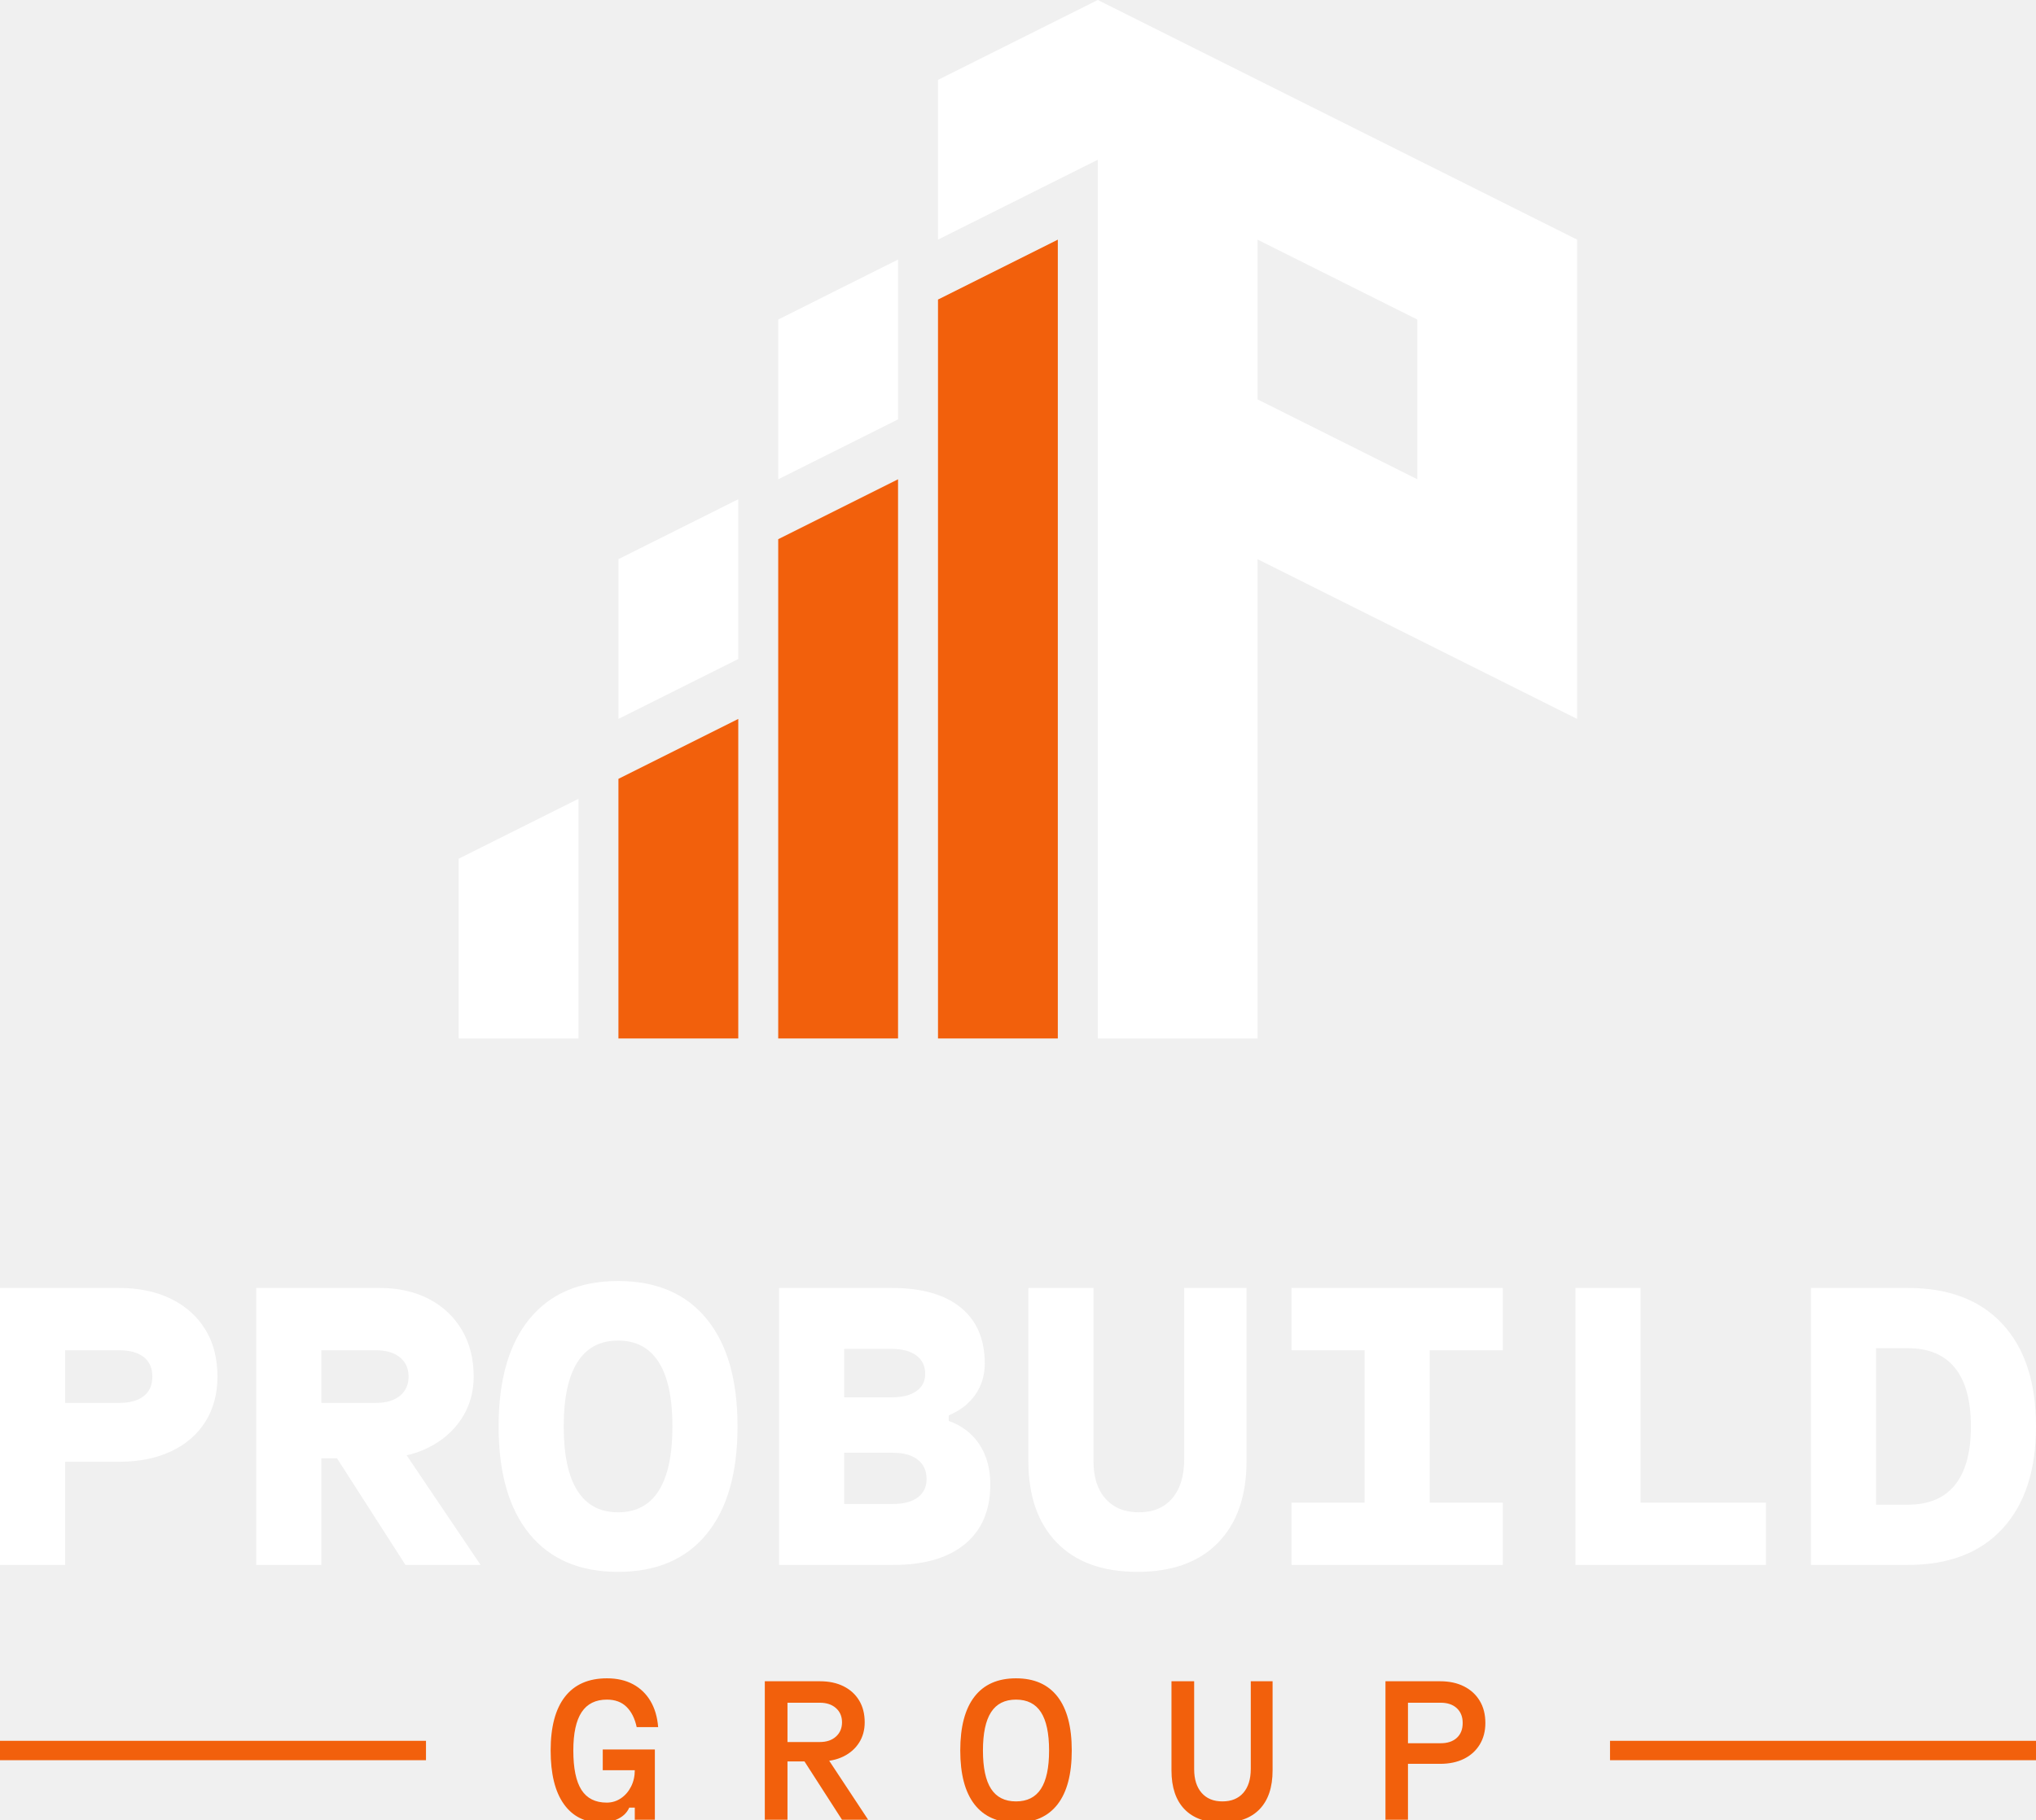
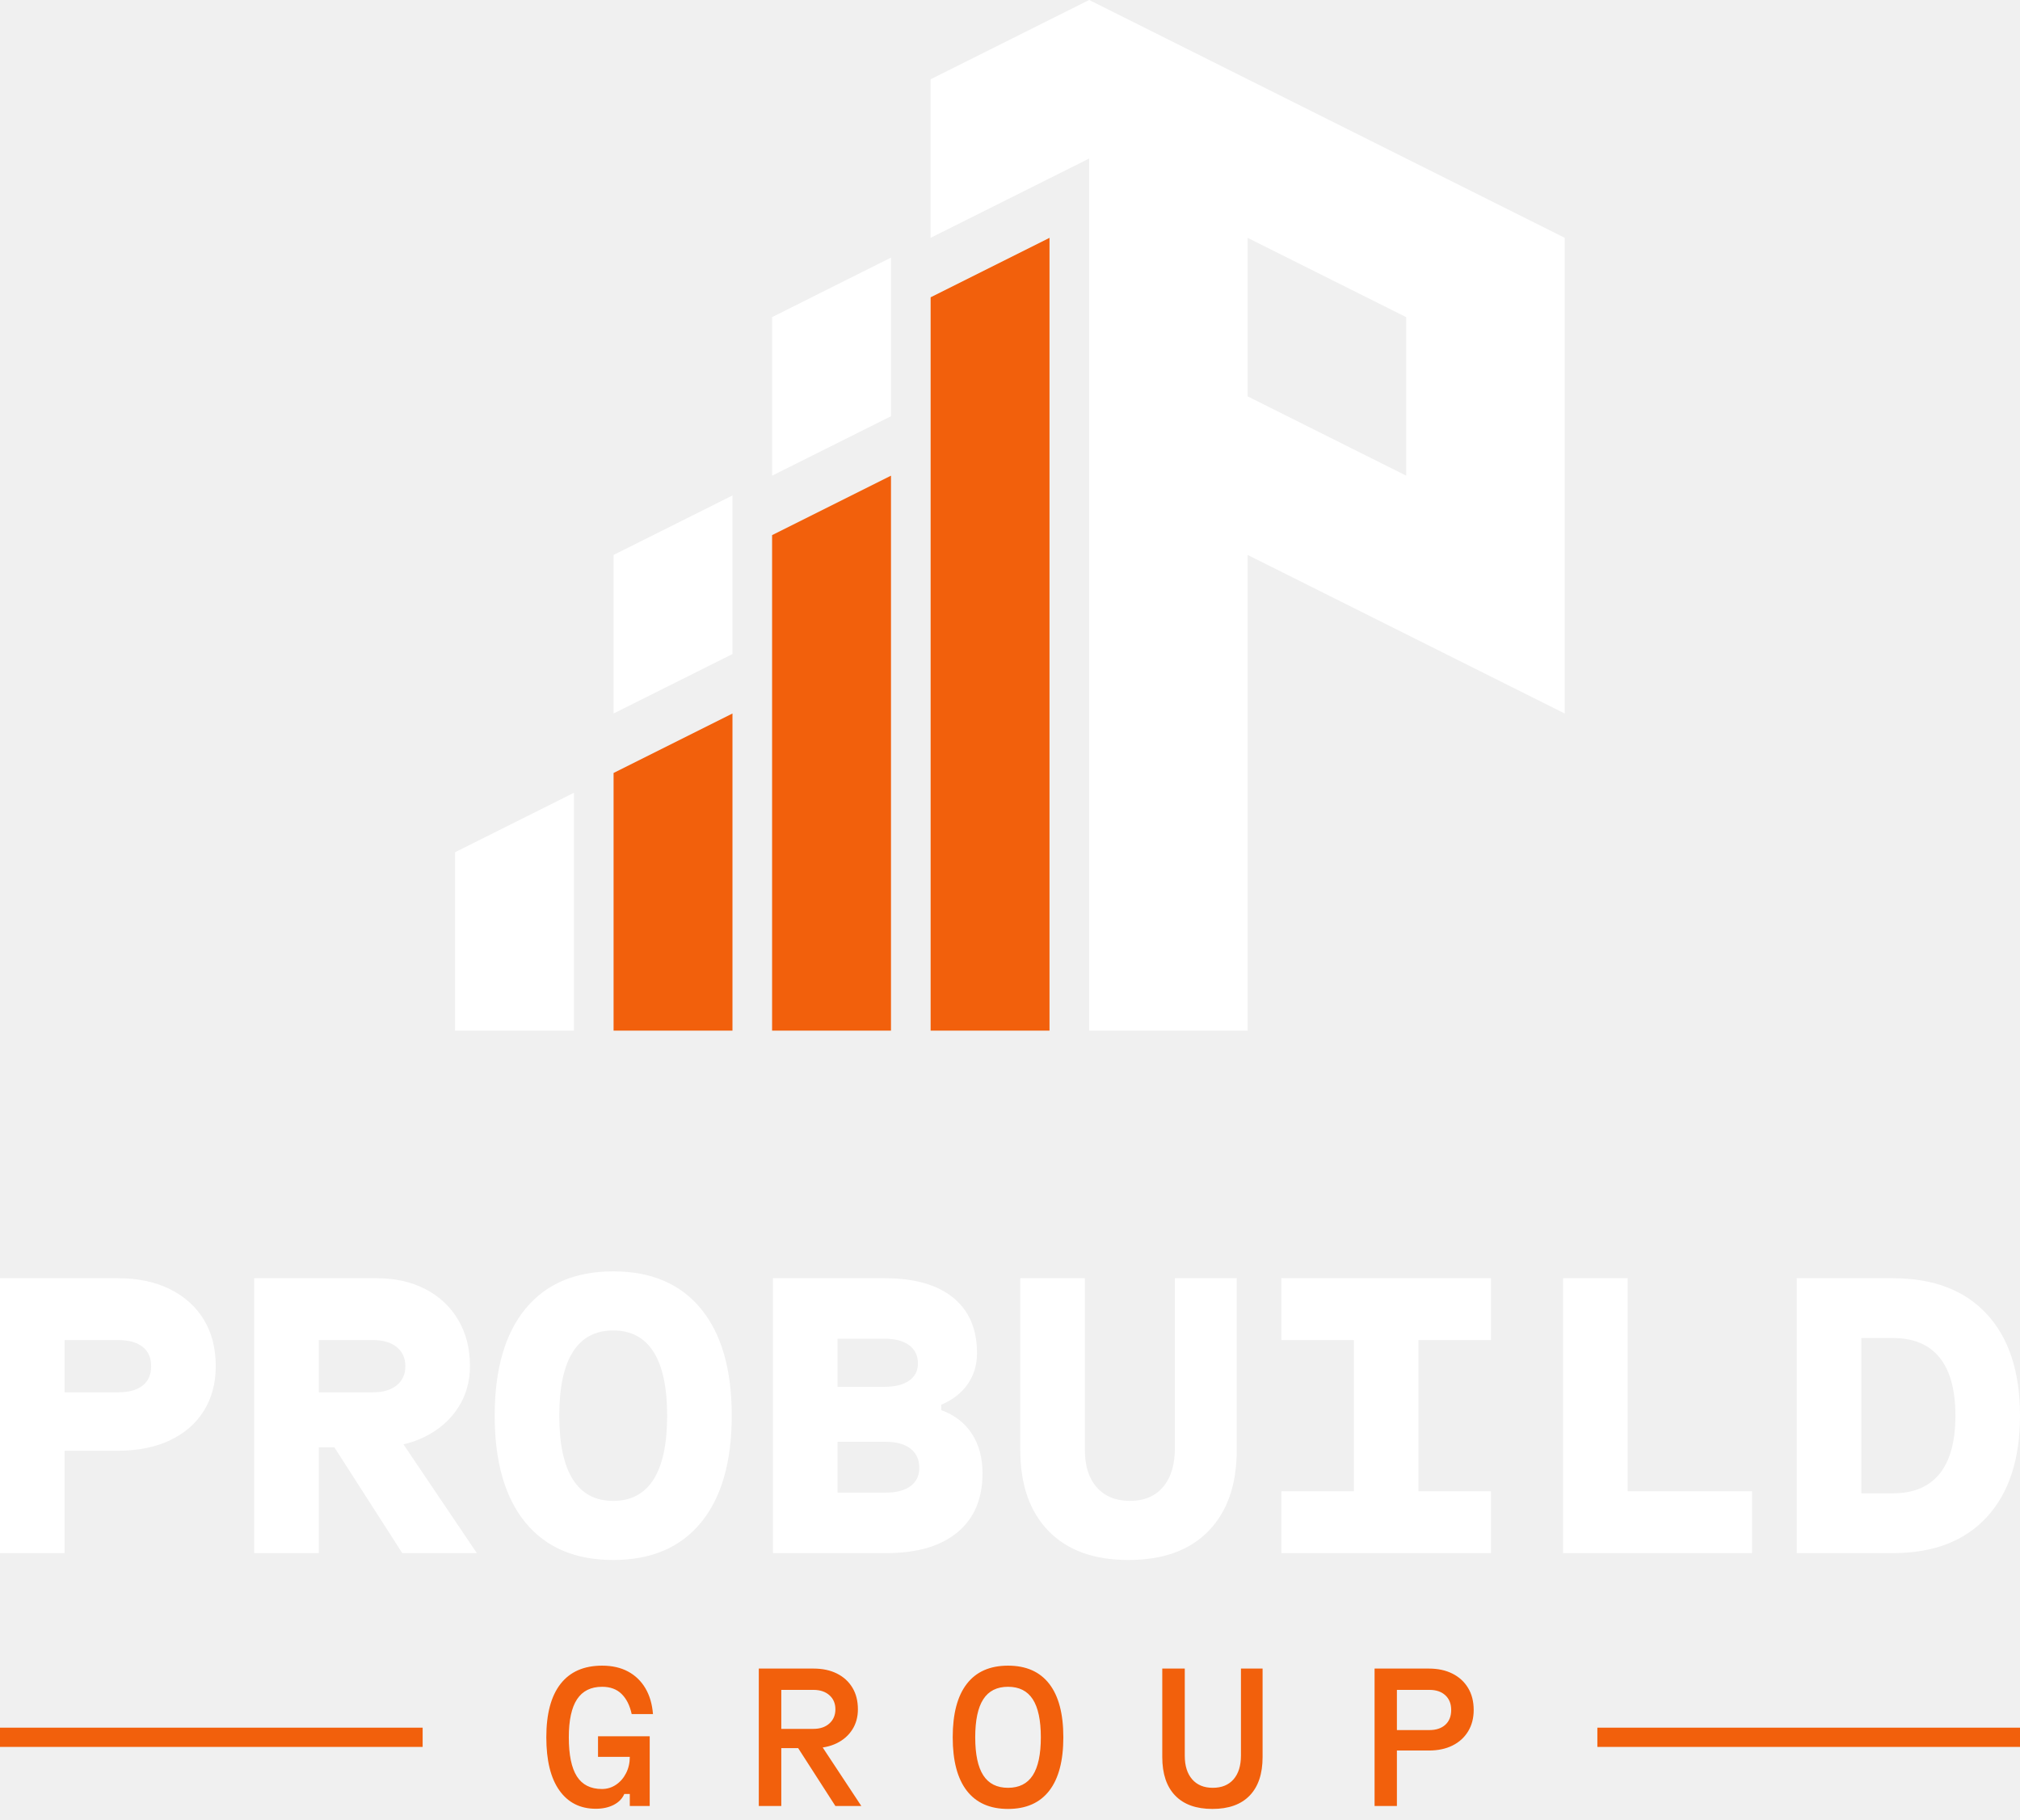
- <svg xmlns="http://www.w3.org/2000/svg" viewBox="0 0 294 262.8" width="294" height="262.8" role="img" aria-label="ProBuild Group">
+ <svg xmlns="http://www.w3.org/2000/svg" viewBox="0 0 294 264.8" width="294" height="264.8" role="img" aria-label="ProBuild Group">
  <g transform="translate(66.231 0) scale(1.442) translate(8 -8)">
    <g fill="#F2600C">
      <path d="M40 38L52 32L52 112L40 112Z" />
      <path d="M24 62L36 56L36 112L24 112Z" />
      <path d="M8 86L20 80L20 112L8 112Z" />
    </g>
    <path fill="#FFFFFF" fill-rule="evenodd" d="M40 16L56 8L104 32L104 80L72 64L72 112L56 112L56 24L40 32Z M72 32L88 40L88 56L72 48Z M24 40L36 34L36 50L24 56Z M8 64L20 58L20 74L8 80Z M-8 94L4 88L4 112L-8 112Z" />
  </g>
  <path fill="#FFFFFF" d="M0.0 226.0V186.0H17.2Q21.5 186.0 24.7 187.575Q27.9 189.15 29.65 192.0Q31.4 194.85 31.4 198.8Q31.4 202.55 29.65 205.325Q27.9 208.1 24.7 209.6Q21.5 211.1 17.2 211.1H9.4V226.0ZM9.4 202.6H17.2Q19.5 202.6 20.75 201.625Q22.0 200.65 22.0 198.8Q22.0 196.95 20.75 195.975Q19.5 195.0 17.2 195.0H9.4ZM37.0 226.0V186.0H54.8Q58.9 186.0 61.95 187.6Q65.0 189.2 66.7 192.075Q68.4 194.95 68.4 198.8Q68.4 202.2 66.65 204.875Q64.9 207.55 61.825 209.075Q58.75 210.6 54.8 210.6H46.4V226.0ZM58.55 226.0 47.7 209.1H58.0L69.4 226.0ZM46.4 202.6H54.3Q56.5 202.6 57.75 201.575Q59.0 200.55 59.0 198.8Q59.0 197.05 57.75 196.025Q56.5 195.0 54.3 195.0H46.4ZM89.25 227.0Q80.95 227.0 76.475 221.55Q72.0 216.1 72.0 206.0Q72.0 195.9 76.475 190.45Q80.95 185.0 89.25 185.0Q97.55 185.0 102.025 190.45Q106.5 195.9 106.5 206.0Q106.5 216.1 102.025 221.55Q97.55 227.0 89.25 227.0ZM89.25 218.4Q93.15 218.4 95.125 215.275Q97.1 212.15 97.1 206.0Q97.1 199.85 95.125 196.725Q93.15 193.6 89.25 193.6Q85.35 193.6 83.375 196.725Q81.4 199.85 81.4 206.0Q81.4 212.15 83.375 215.275Q85.35 218.4 89.25 218.4ZM112.5 226.0V186.0H128.8Q135.25 186.0 138.725 188.825Q142.2 191.65 142.2 196.9Q142.2 199.45 140.85 201.4Q139.5 203.35 137.0 204.4V205.2Q139.9 206.25 141.45 208.625Q143.0 211.0 143.0 214.4Q143.0 219.95 139.35 222.975Q135.7 226.0 129.0 226.0ZM121.9 217.2H128.9Q131.25 217.2 132.525 216.25Q133.8 215.3 133.8 213.6Q133.8 211.8 132.525 210.8Q131.25 209.8 128.9 209.8H121.9ZM121.9 201.8H128.7Q131.05 201.8 132.325 200.9Q133.6 200.0 133.6 198.4Q133.6 196.7 132.325 195.75Q131.05 194.8 128.7 194.8H121.9ZM148.5 186.0H157.9V211.0Q157.9 214.5 159.65 216.45Q161.4 218.4 164.45 218.4Q167.55 218.4 169.275 216.375Q171.0 214.35 171.0 210.7V186.0H180.0V211.0Q180.0 218.55 175.9 222.775Q171.8 227.0 164.25 227.0Q156.7 227.0 152.6 222.775Q148.5 218.55 148.5 211.0ZM186.5 226.0V217.0H197.05V195.0H186.5V186.0H217.0V195.0H206.45V217.0H217.0V226.0ZM227.5 226.0V186.0H236.9V217.0H255.0V226.0ZM261.5 226.0V186.0H275.5Q284.35 186.0 289.175 191.225Q294.0 196.45 294.0 206.0Q294.0 215.5 289.175 220.75Q284.35 226.0 275.5 226.0ZM270.9 217.3H275.5Q280.0 217.3 282.3 214.45Q284.6 211.6 284.6 206.0Q284.6 200.4 282.3 197.55Q280.0 194.7 275.5 194.7H270.9Z" />
  <g fill="#F2600C">
    <rect x="0" y="251.4" width="61.513" height="2.8" />
    <rect x="232.488" y="251.4" width="61.513" height="2.8" />
    <path d="M86.713 263.2Q83.312 263.2 81.412 260.525Q79.513 257.85 79.513 252.8Q79.513 247.675 81.588 245.025Q83.663 242.375 87.638 242.375Q89.812 242.375 91.4 243.225Q92.988 244.075 93.925 245.65Q94.863 247.225 95.038 249.425H91.938Q91.538 247.55 90.475 246.5Q89.413 245.45 87.638 245.45Q85.188 245.45 83.988 247.263Q82.788 249.075 82.788 252.8Q82.788 256.65 83.963 258.488Q85.138 260.325 87.613 260.325Q88.738 260.325 89.663 259.7Q90.588 259.075 91.125 258.012Q91.663 256.95 91.663 255.65H87.038V252.65H94.562V262.8H91.663V261.05H90.863Q90.413 262.075 89.312 262.637Q88.213 263.2 86.713 263.2ZM110.438 262.8V242.8H118.413Q120.363 242.8 121.812 243.525Q123.263 244.25 124.062 245.575Q124.863 246.9 124.863 248.725Q124.863 250.4 124.05 251.675Q123.238 252.95 121.788 253.663Q120.338 254.375 118.413 254.375H113.713V262.8ZM121.588 262.8 115.812 253.825H119.438L125.363 262.8ZM113.713 251.575H118.388Q119.838 251.575 120.713 250.788Q121.588 250.0 121.588 248.725Q121.588 247.45 120.713 246.675Q119.838 245.9 118.388 245.9H113.713ZM146.713 263.225Q142.763 263.225 140.713 260.575Q138.662 257.925 138.662 252.8Q138.662 247.675 140.713 245.025Q142.763 242.375 146.713 242.375Q150.662 242.375 152.713 245.025Q154.763 247.675 154.763 252.8Q154.763 257.925 152.713 260.575Q150.662 263.225 146.713 263.225ZM146.713 260.15Q149.138 260.15 150.312 258.338Q151.488 256.525 151.488 252.8Q151.488 249.075 150.312 247.263Q149.138 245.45 146.713 245.45Q144.287 245.45 143.113 247.263Q141.938 249.075 141.938 252.8Q141.938 256.525 143.113 258.338Q144.287 260.15 146.713 260.15ZM169.162 242.8H172.438V255.5Q172.438 257.675 173.512 258.913Q174.588 260.15 176.513 260.15Q178.463 260.15 179.538 258.913Q180.613 257.675 180.613 255.45V242.8H183.763V255.675Q183.763 259.325 181.888 261.275Q180.013 263.225 176.463 263.225Q172.912 263.225 171.037 261.275Q169.162 259.325 169.162 255.675ZM200.062 262.8V242.8H207.963Q209.938 242.8 211.4 243.538Q212.863 244.275 213.675 245.625Q214.488 246.975 214.488 248.825Q214.488 250.6 213.675 251.938Q212.863 253.275 211.4 254.0Q209.938 254.725 207.963 254.725H203.312V262.8ZM203.312 251.75H208.037Q209.513 251.75 210.363 250.975Q211.213 250.2 211.213 248.825Q211.213 247.475 210.363 246.688Q209.513 245.9 208.037 245.9H203.312Z" />
  </g>
</svg>
